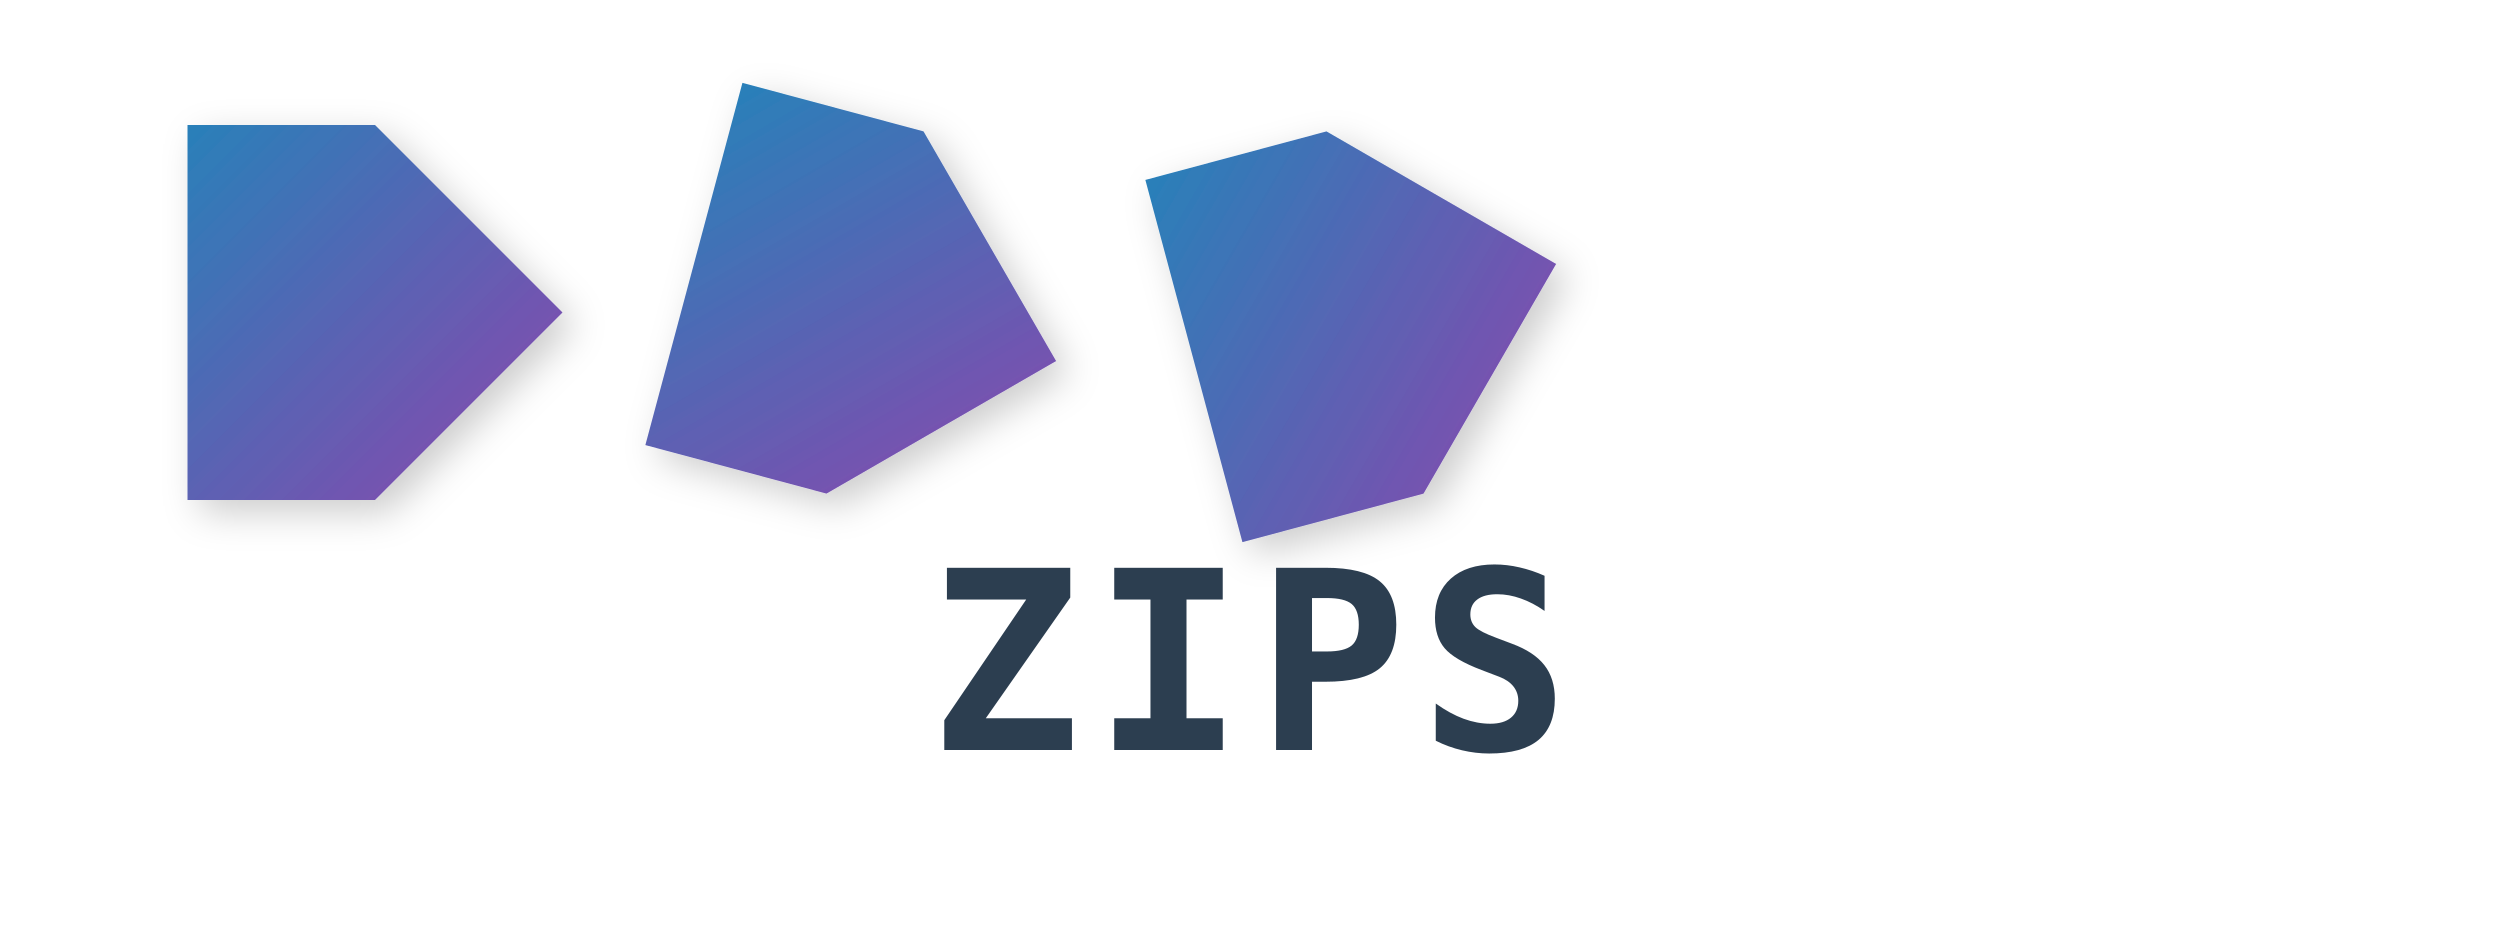
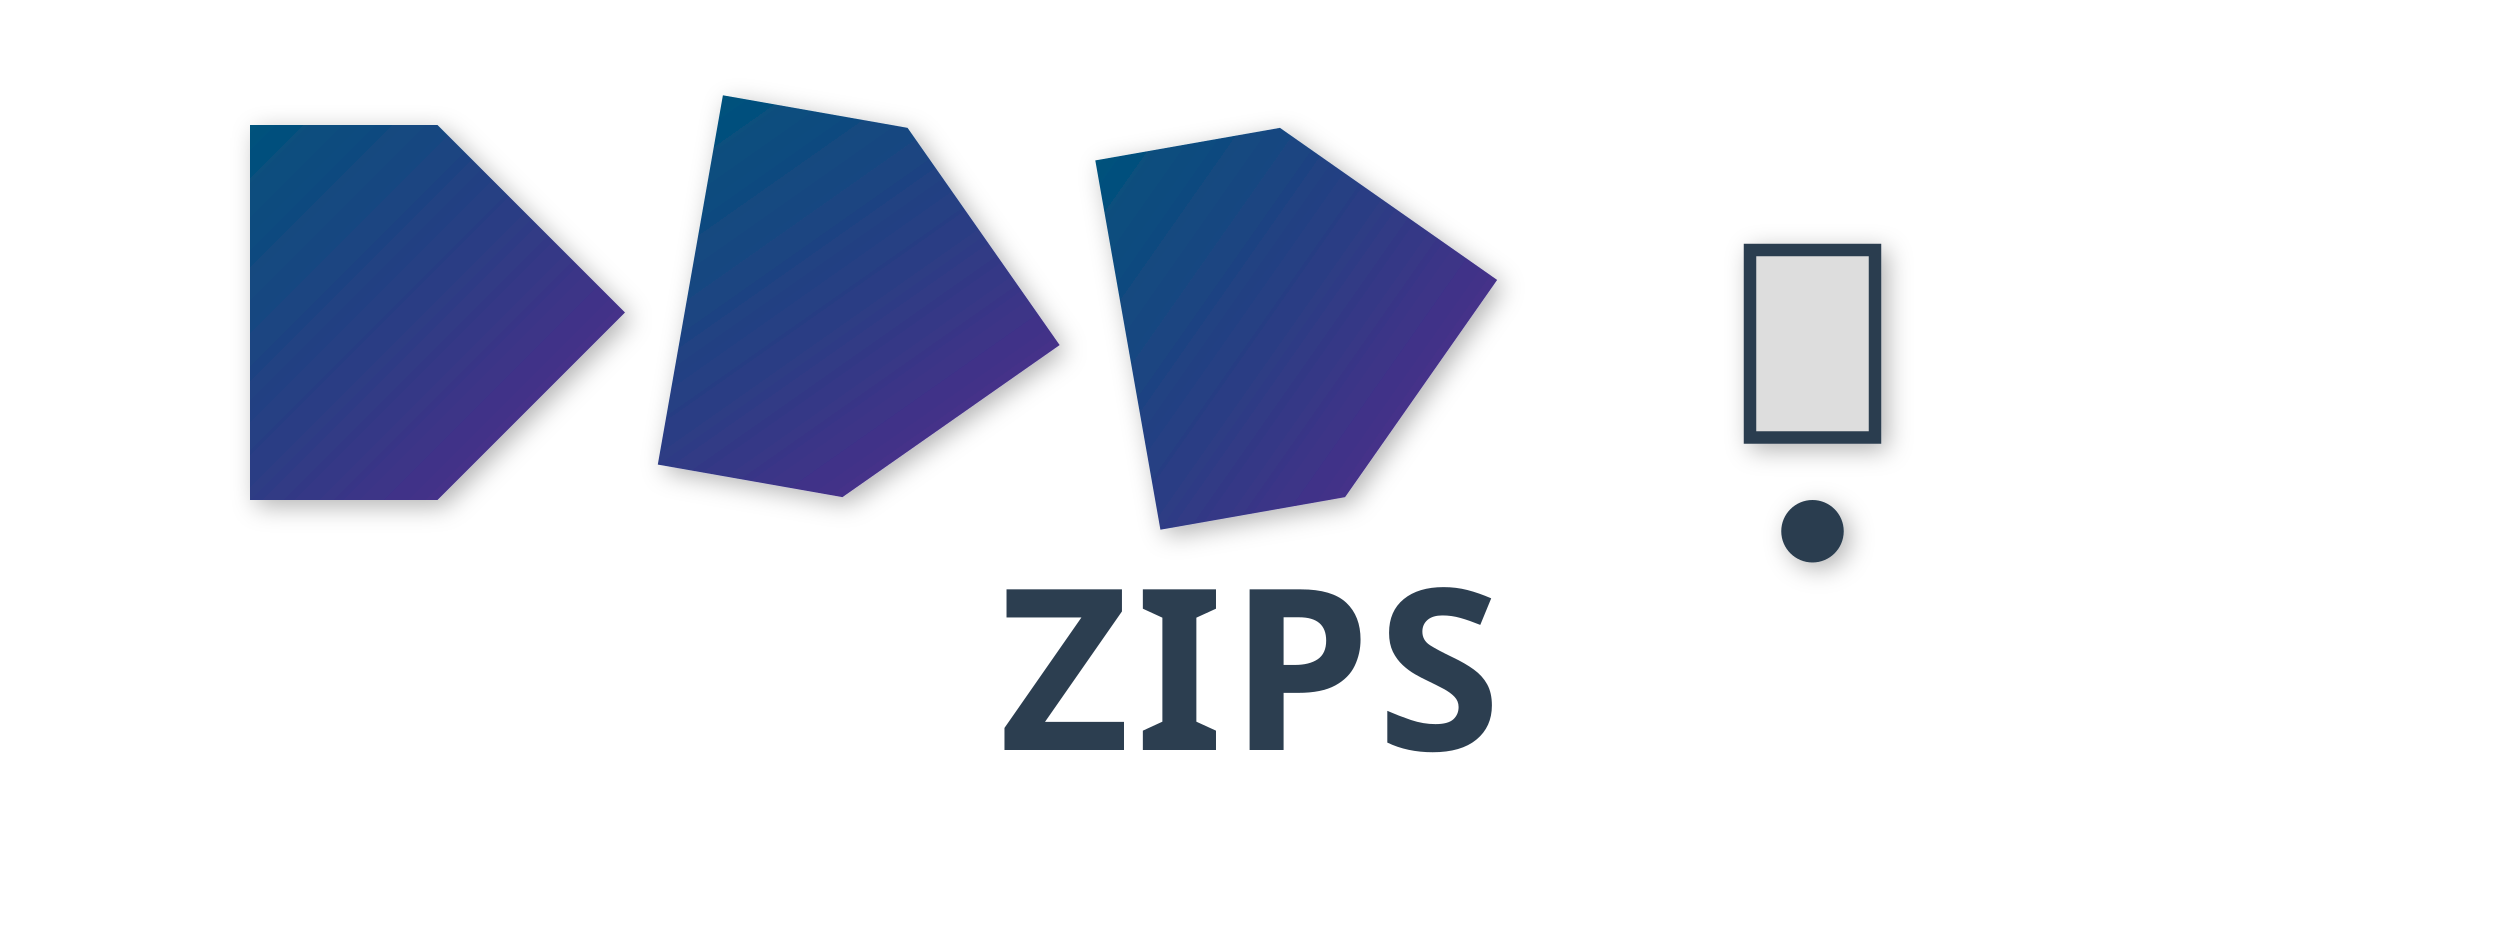
<svg xmlns="http://www.w3.org/2000/svg" viewBox="0 0 400 150">
  <defs>
    <linearGradient id="gradient" x1="0%" y1="0%" x2="100%" y2="100%">
-       <stop offset="0%" stop-color="#2980b9" />
-       <stop offset="100%" stop-color="#8e44ad" />
+       <stop offset="0%" stop-color="#00527C" />
+       <stop offset="100%" stop-color="#5C258D" />
    </linearGradient>
    <filter id="dropshadow" height="130%">
-       <feGaussianBlur in="SourceAlpha" stdDeviation="3" />
-       <feOffset dx="2" dy="2" result="offsetblur" />
+       <feGaussianBlur in="SourceAlpha" stdDeviation="2" />
+       <feOffset dx="1" dy="1" result="offsetblur" />
      <feComponentTransfer>
-         <feFuncA type="linear" slope="0.2" />
+         <feFuncA type="linear" slope="0.3" />
      </feComponentTransfer>
      <feMerge>
        <feMergeNode />
        <feMergeNode in="SourceGraphic" />
      </feMerge>
    </filter>
+     <style>
+       @media (prefers-color-scheme: dark) {
+         text { fill: #f0f0f0; } /* slightly lighter off white for dark mode */
+       }
+     </style>
  </defs>
-   <g filter="url(#dropshadow)">
-     <path d="M30,20 L60,20 L90,50 L60,80 L30,80 Z" fill="url(#gradient)" />
-     <path d="M110,20 L140,20 L170,50 L140,80 L110,80 Z" fill="url(#gradient)" transform="rotate(15 140 50)" />
-     <path d="M190,20 L220,20 L250,50 L220,80 L190,80 Z" fill="url(#gradient)" transform="rotate(-15 220 50)" />
+   <g filter="url(#dropshadow)" transform="translate(20, 0)">
+     <path d="M20,20 L50,20 L80,50 L50,80 L20,80 Z" fill="url(#gradient)" />
+     <path d="M90,20 L120,20 L150,50 L120,80 L90,80 Z" fill="url(#gradient)" transform="rotate(10 120 50)" />
+     <path d="M160,20 L190,20 L220,50 L190,80 L160,80 Z" fill="url(#gradient)" transform="rotate(-10 190 50)" />
+     <path d="M260,40 L280,40 L280,70 L260,70 Z" fill="#ddd" stroke="#2c3e50" stroke-width="2" />
+     <circle cx="270" cy="85" r="5" fill="#2c3e50" />
  </g>
-   <text x="50%" y="120" text-anchor="middle" font-family="monospace" font-size="40" font-weight="bold" fill="#2c3e50" letter-spacing="2">ZIPS</text>
-   <style>
-         @media (prefers-color-scheme: dark) {
-           text { fill: #ecf0f1; }
-         }
-     </style>
+   <text x="50%" y="120" text-anchor="middle" font-family="sans-serif" font-size="36" font-weight="bold" fill="#2c3e50" letter-spacing="1">ZIPS</text>
</svg>
